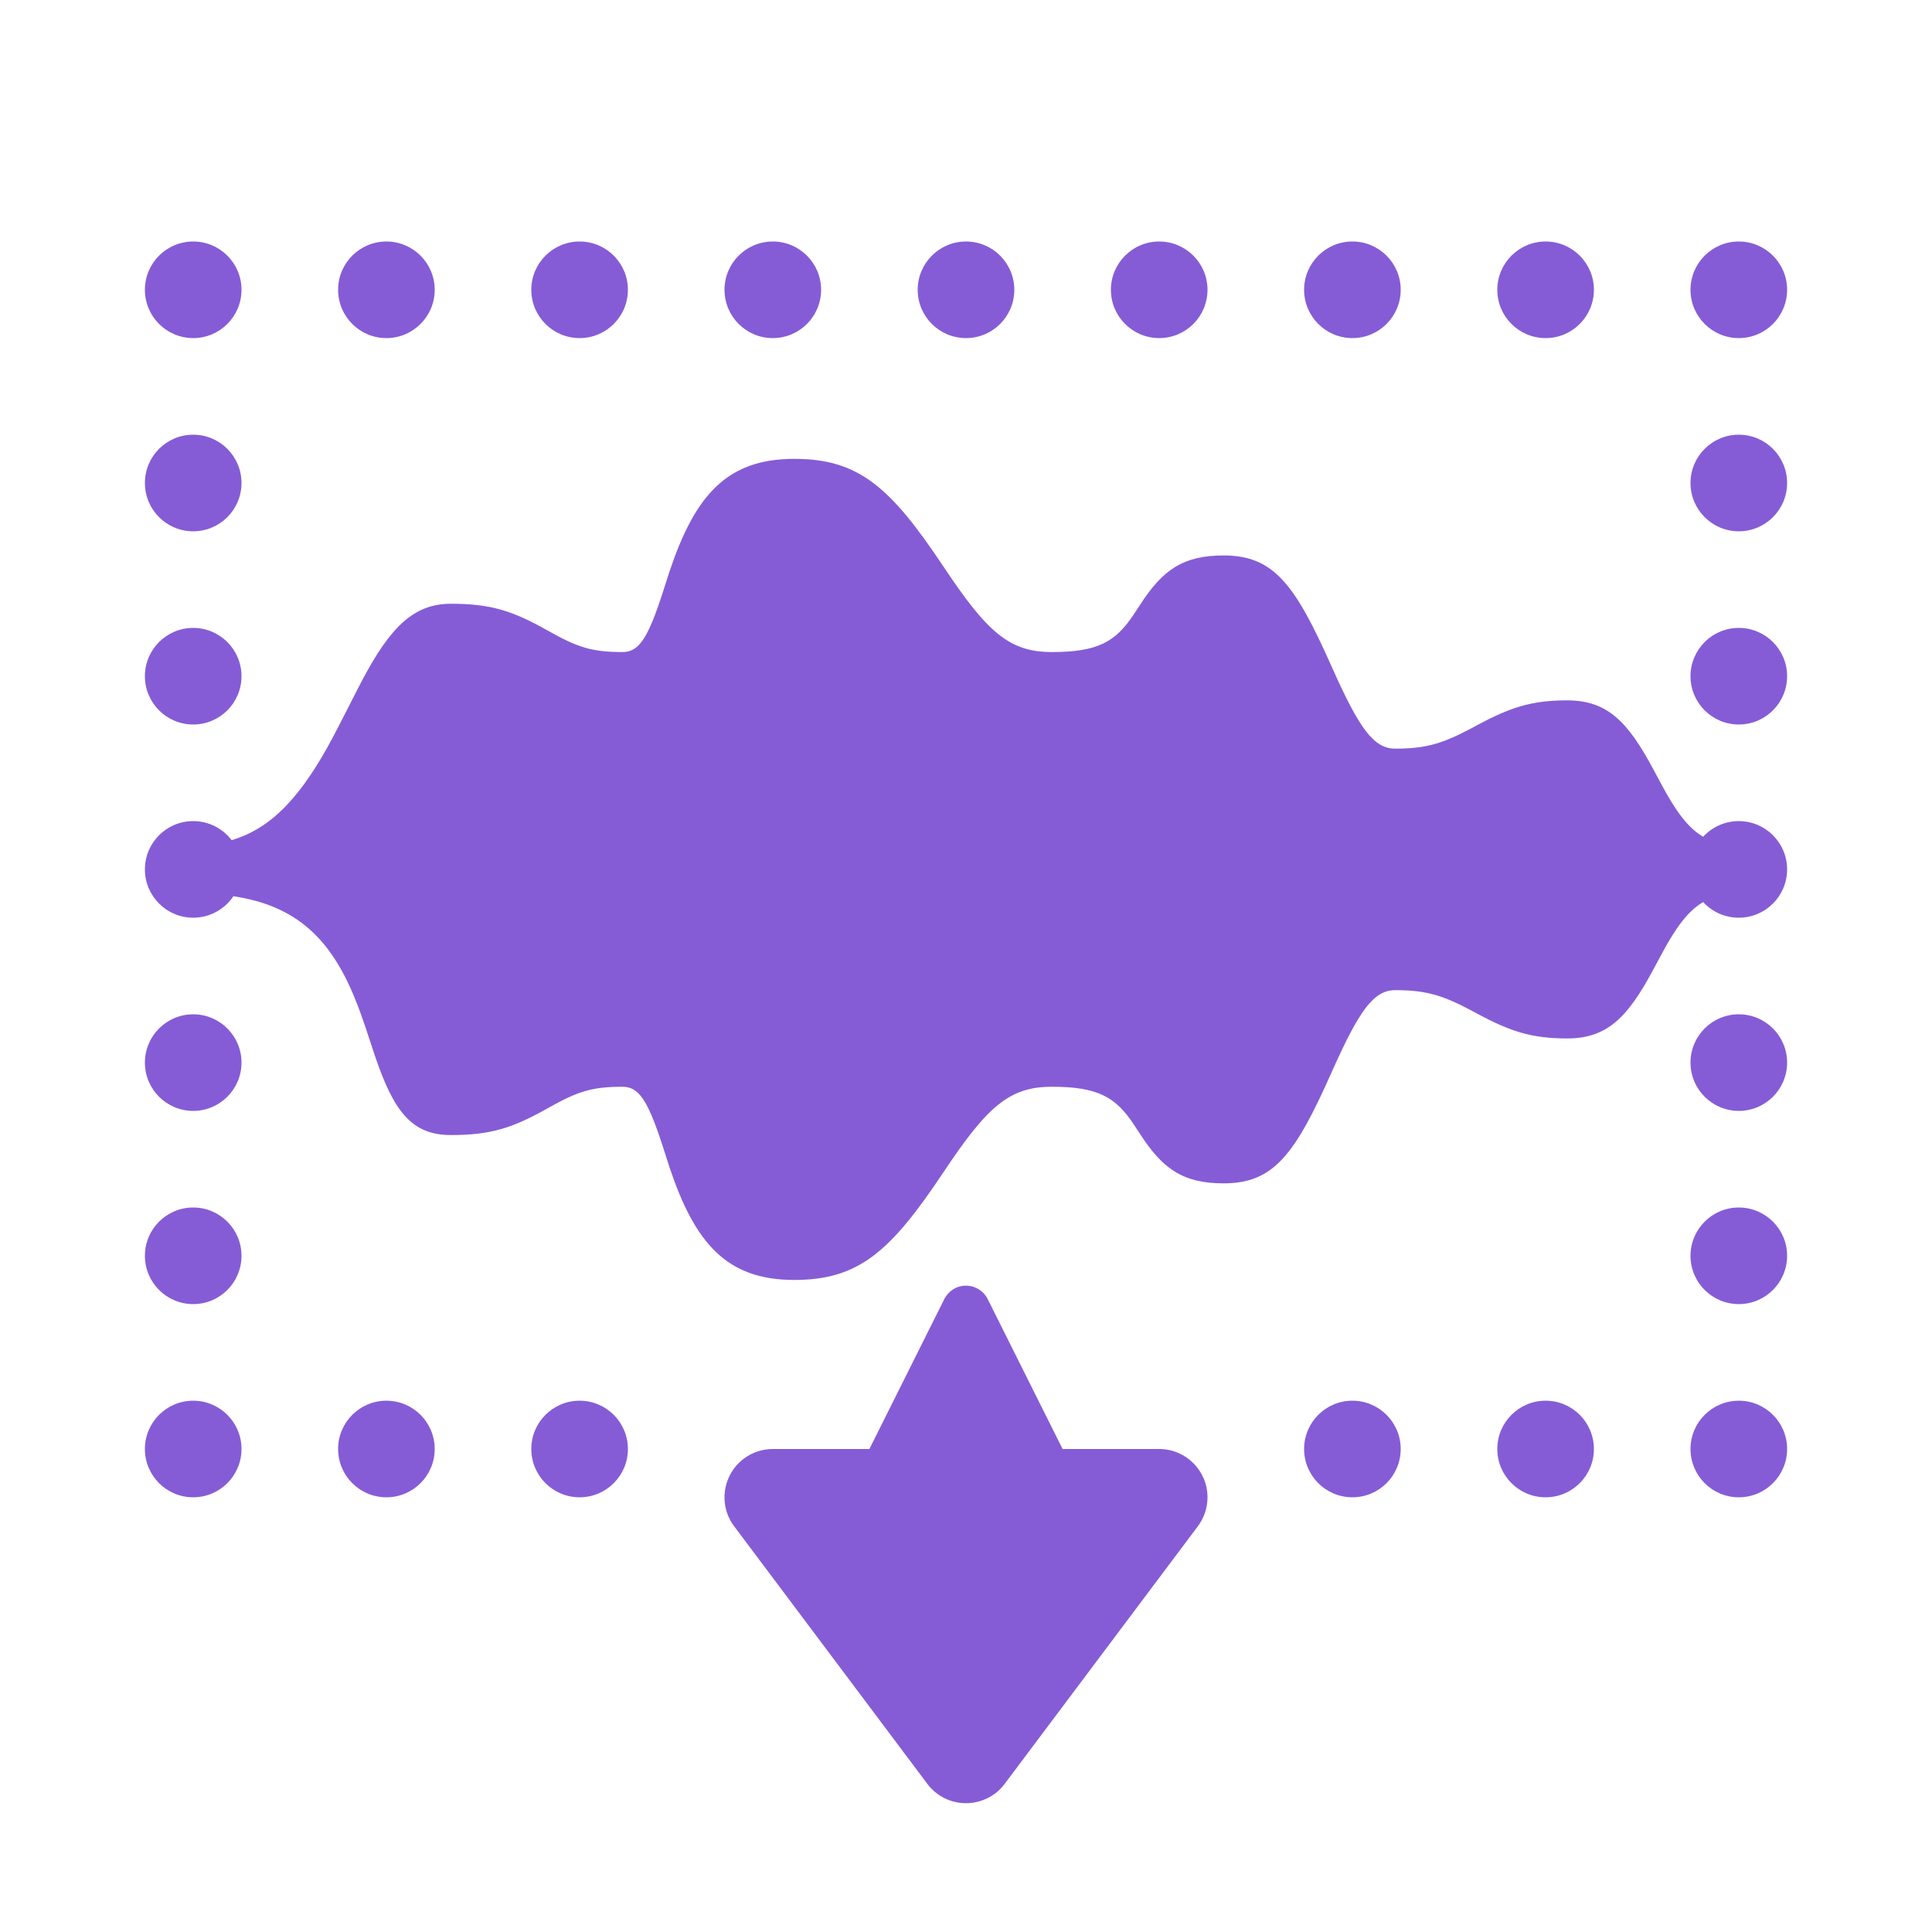
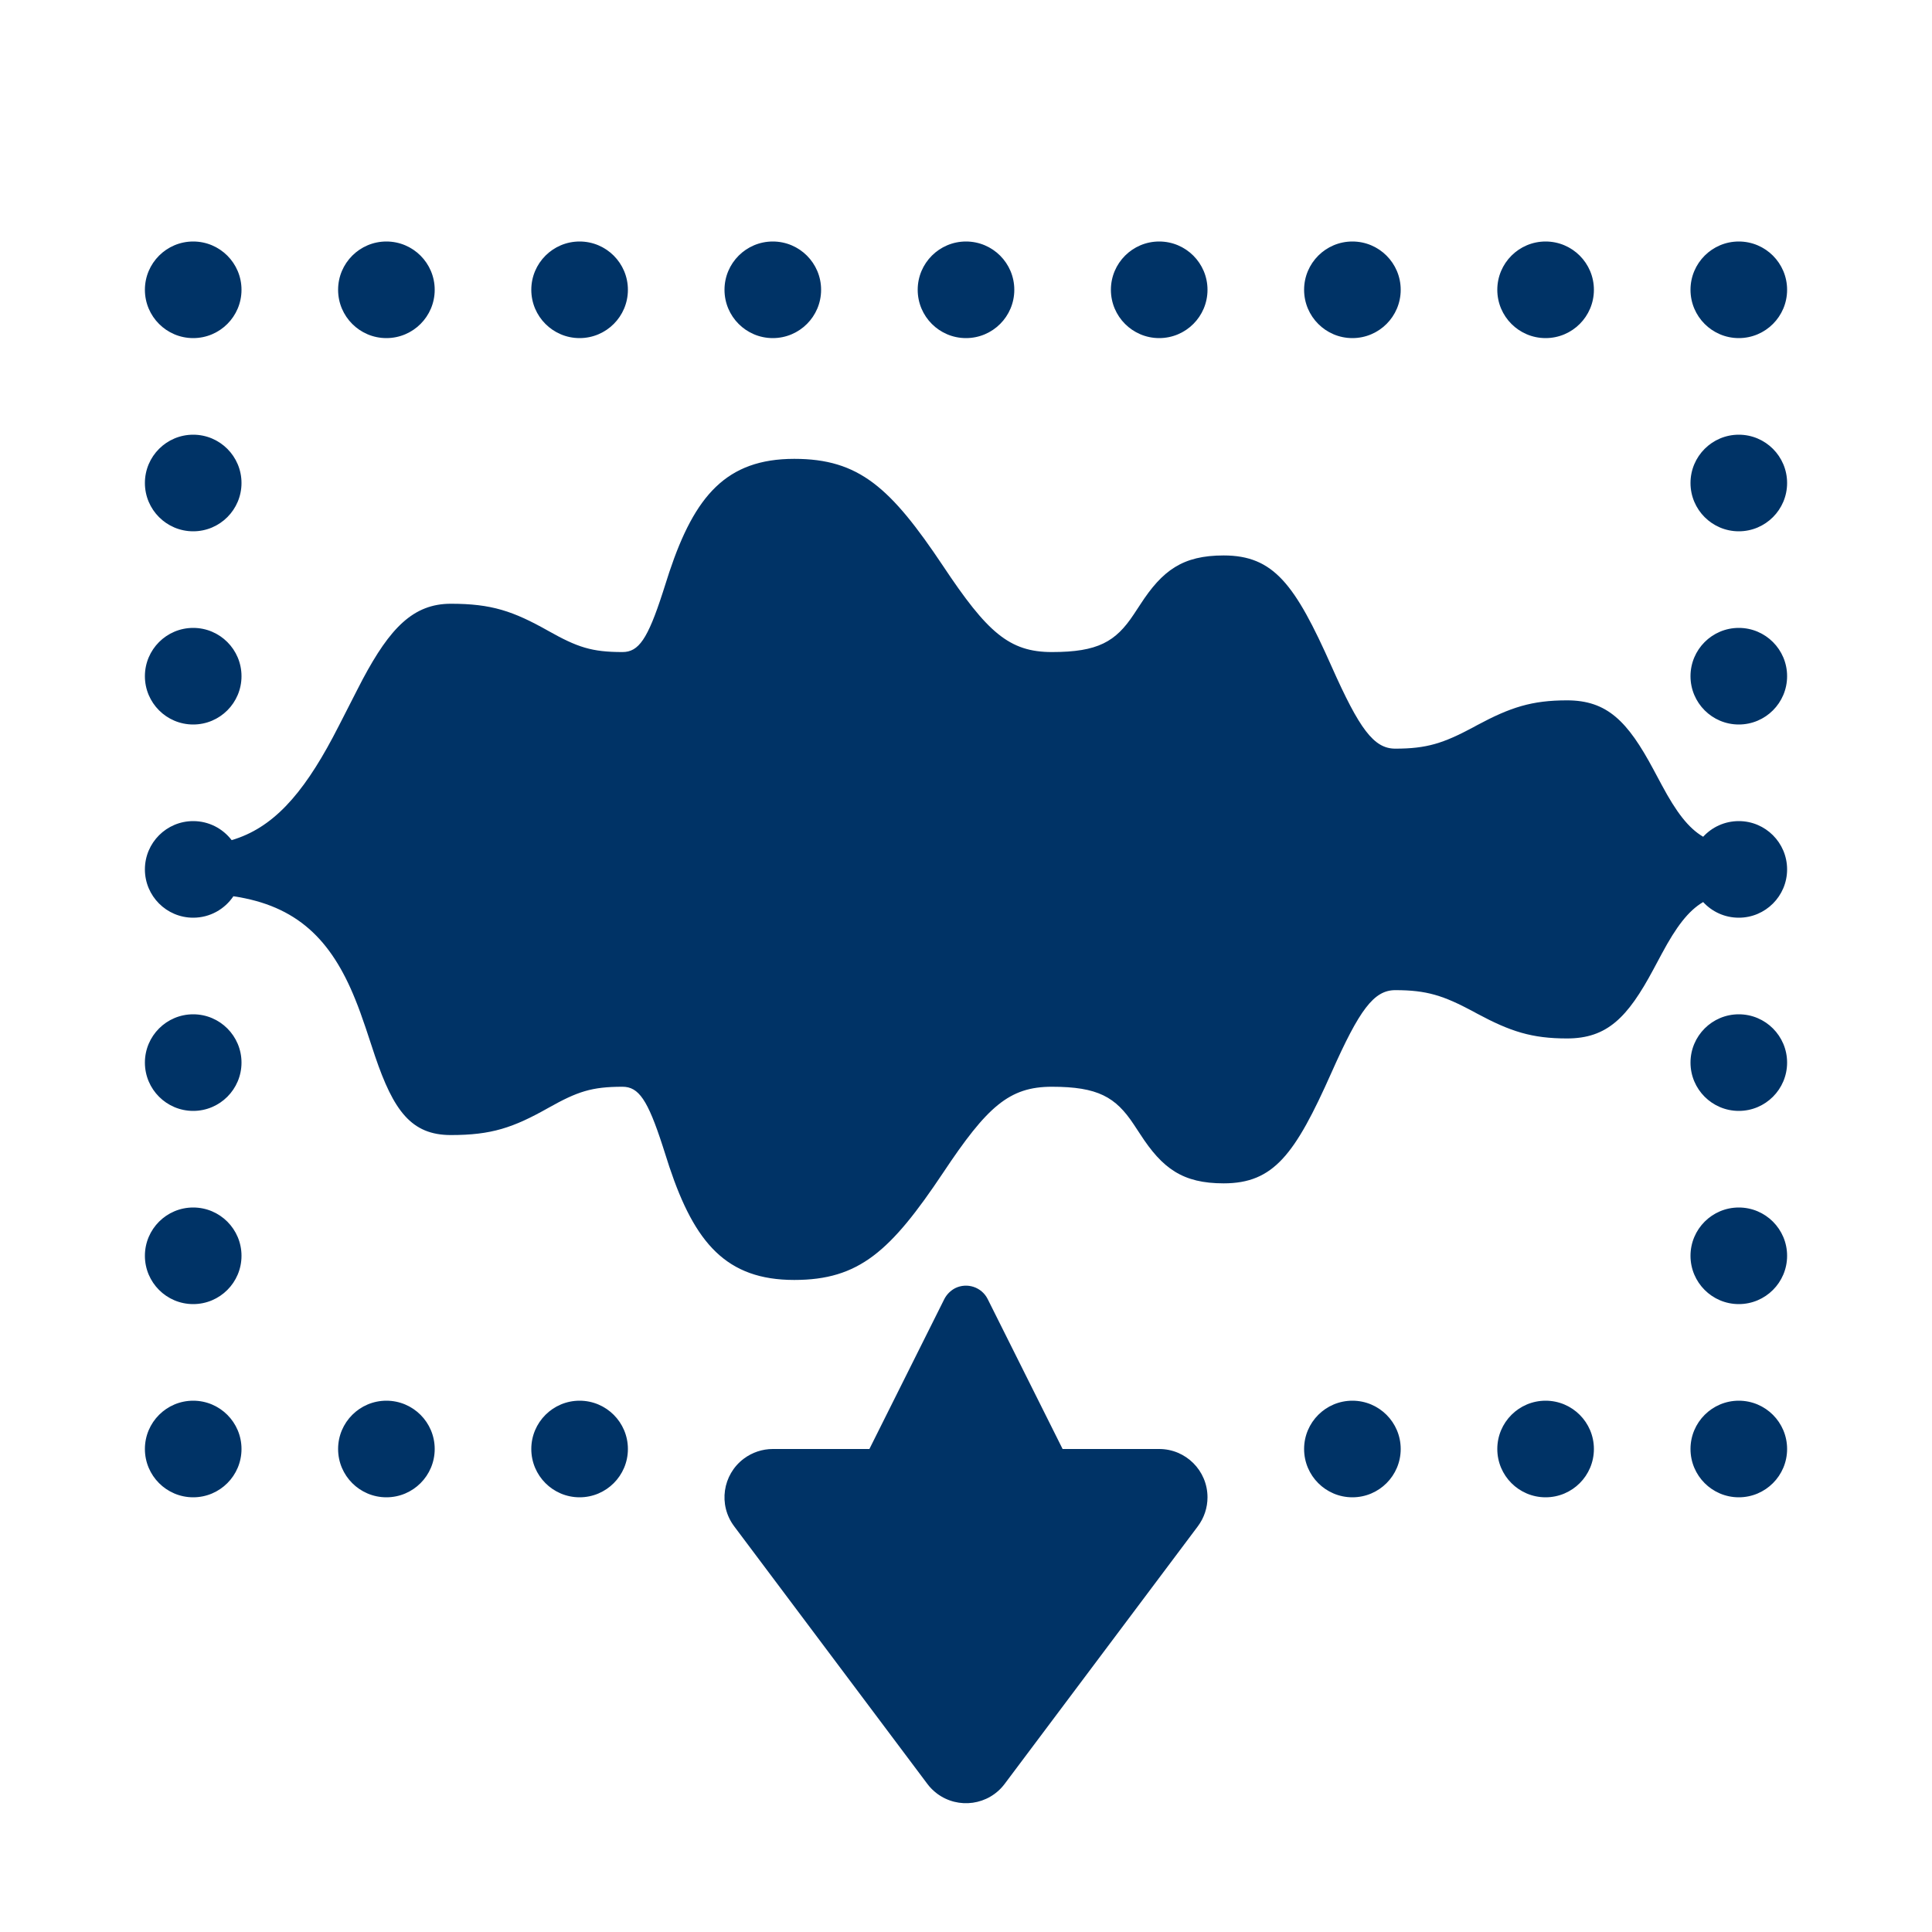
<svg xmlns="http://www.w3.org/2000/svg" width="20px" height="20px" viewBox="0 0 20 20" version="1.1">
  <g id="Sound/General/Paste" stroke="none" stroke-width="1" fill="none" fill-rule="evenodd">
-     <path d="M2.398,8.697 C2.82,8.573 3.127,8.231 3.446,7.632 C3.503,7.526 3.707,7.121 3.755,7.031 C4.037,6.502 4.278,6.25 4.667,6.25 C5.087,6.25 5.311,6.325 5.678,6.532 C5.977,6.7 6.124,6.75 6.444,6.75 C6.612,6.75 6.705,6.614 6.86,6.136 C6.893,6.031 6.912,5.974 6.929,5.921 C7.192,5.134 7.519,4.75 8.222,4.75 C8.892,4.75 9.219,5.045 9.764,5.861 C10.219,6.545 10.447,6.75 10.889,6.75 C11.366,6.75 11.549,6.643 11.736,6.361 C11.769,6.311 11.769,6.311 11.804,6.258 C12.033,5.904 12.243,5.75 12.667,5.75 C13.185,5.75 13.406,6.048 13.784,6.898 C14.073,7.548 14.222,7.75 14.444,7.75 C14.769,7.75 14.94,7.695 15.249,7.53 L15.291,7.507 C15.636,7.322 15.857,7.25 16.222,7.25 C16.637,7.25 16.849,7.466 17.116,7.965 C17.161,8.049 17.161,8.049 17.205,8.131 C17.351,8.403 17.476,8.571 17.631,8.662 C17.723,8.562 17.854,8.5 18,8.5 C18.276,8.5 18.5,8.724 18.5,9 C18.5,9.276 18.276,9.5 18,9.5 C17.854,9.5 17.723,9.438 17.631,9.338 C17.476,9.429 17.351,9.597 17.205,9.869 C17.161,9.951 17.161,9.951 17.116,10.035 C16.849,10.534 16.637,10.75 16.222,10.75 C15.857,10.75 15.636,10.678 15.291,10.493 L15.249,10.47 C14.94,10.305 14.769,10.25 14.444,10.25 C14.222,10.25 14.073,10.452 13.784,11.102 C13.406,11.952 13.185,12.25 12.667,12.25 C12.243,12.25 12.033,12.096 11.804,11.742 C11.769,11.689 11.769,11.689 11.736,11.639 C11.549,11.357 11.366,11.25 10.889,11.25 C10.447,11.25 10.219,11.455 9.764,12.139 C9.219,12.955 8.892,13.25 8.222,13.25 C7.519,13.25 7.192,12.866 6.929,12.079 C6.912,12.026 6.893,11.969 6.86,11.864 C6.705,11.386 6.612,11.25 6.444,11.25 C6.124,11.25 5.977,11.3 5.678,11.468 C5.311,11.675 5.087,11.75 4.667,11.75 C4.258,11.75 4.074,11.498 3.882,10.932 L3.785,10.639 C3.746,10.524 3.713,10.432 3.677,10.344 C3.428,9.726 3.073,9.375 2.416,9.278 C2.326,9.412 2.173,9.5 2,9.5 C1.724,9.5 1.5,9.276 1.5,9 C1.5,8.724 1.724,8.5 2,8.5 C2.162,8.5 2.306,8.577 2.398,8.697 Z M9,15 L9.776,13.447 C9.801,13.399 9.84,13.36 9.888,13.335 C10.012,13.274 10.162,13.324 10.224,13.447 L11,15 L12,15 C12.276,15 12.5,15.224 12.5,15.5 C12.5,15.608 12.465,15.713 12.4,15.8 L10.4,18.467 C10.234,18.688 9.921,18.732 9.7,18.567 C9.662,18.538 9.628,18.505 9.6,18.467 L7.6,15.8 C7.434,15.579 7.479,15.266 7.7,15.1 C7.787,15.035 7.892,15 8,15 L9,15 L9,15 Z M2,3.5 C1.724,3.5 1.5,3.276 1.5,3 C1.5,2.724 1.724,2.5 2,2.5 C2.276,2.5 2.5,2.724 2.5,3 C2.5,3.276 2.276,3.5 2,3.5 Z M4,3.5 C3.724,3.5 3.5,3.276 3.5,3 C3.5,2.724 3.724,2.5 4,2.5 C4.276,2.5 4.5,2.724 4.5,3 C4.5,3.276 4.276,3.5 4,3.5 Z M6,3.5 C5.724,3.5 5.5,3.276 5.5,3 C5.5,2.724 5.724,2.5 6,2.5 C6.276,2.5 6.5,2.724 6.5,3 C6.5,3.276 6.276,3.5 6,3.5 Z M8,3.5 C7.724,3.5 7.5,3.276 7.5,3 C7.5,2.724 7.724,2.5 8,2.5 C8.276,2.5 8.5,2.724 8.5,3 C8.5,3.276 8.276,3.5 8,3.5 Z M10,3.5 C9.724,3.5 9.5,3.276 9.5,3 C9.5,2.724 9.724,2.5 10,2.5 C10.276,2.5 10.5,2.724 10.5,3 C10.5,3.276 10.276,3.5 10,3.5 Z M12,3.5 C11.724,3.5 11.5,3.276 11.5,3 C11.5,2.724 11.724,2.5 12,2.5 C12.276,2.5 12.5,2.724 12.5,3 C12.5,3.276 12.276,3.5 12,3.5 Z M14,3.5 C13.724,3.5 13.5,3.276 13.5,3 C13.5,2.724 13.724,2.5 14,2.5 C14.276,2.5 14.5,2.724 14.5,3 C14.5,3.276 14.276,3.5 14,3.5 Z M16,3.5 C15.724,3.5 15.5,3.276 15.5,3 C15.5,2.724 15.724,2.5 16,2.5 C16.276,2.5 16.5,2.724 16.5,3 C16.5,3.276 16.276,3.5 16,3.5 Z M18,3.5 C17.724,3.5 17.5,3.276 17.5,3 C17.5,2.724 17.724,2.5 18,2.5 C18.276,2.5 18.5,2.724 18.5,3 C18.5,3.276 18.276,3.5 18,3.5 Z M18,5.5 C17.724,5.5 17.5,5.276 17.5,5 C17.5,4.724 17.724,4.5 18,4.5 C18.276,4.5 18.5,4.724 18.5,5 C18.5,5.276 18.276,5.5 18,5.5 Z M18,7.5 C17.724,7.5 17.5,7.276 17.5,7 C17.5,6.724 17.724,6.5 18,6.5 C18.276,6.5 18.5,6.724 18.5,7 C18.5,7.276 18.276,7.5 18,7.5 Z M18,11.5 C17.724,11.5 17.5,11.276 17.5,11 C17.5,10.724 17.724,10.5 18,10.5 C18.276,10.5 18.5,10.724 18.5,11 C18.5,11.276 18.276,11.5 18,11.5 Z M18,13.5 C17.724,13.5 17.5,13.276 17.5,13 C17.5,12.724 17.724,12.5 18,12.5 C18.276,12.5 18.5,12.724 18.5,13 C18.5,13.276 18.276,13.5 18,13.5 Z M18,15.5 C17.724,15.5 17.5,15.276 17.5,15 C17.5,14.724 17.724,14.5 18,14.5 C18.276,14.5 18.5,14.724 18.5,15 C18.5,15.276 18.276,15.5 18,15.5 Z M16,15.5 C15.724,15.5 15.5,15.276 15.5,15 C15.5,14.724 15.724,14.5 16,14.5 C16.276,14.5 16.5,14.724 16.5,15 C16.5,15.276 16.276,15.5 16,15.5 Z M14,15.5 C13.724,15.5 13.5,15.276 13.5,15 C13.5,14.724 13.724,14.5 14,14.5 C14.276,14.5 14.5,14.724 14.5,15 C14.5,15.276 14.276,15.5 14,15.5 Z M4,15.5 C3.724,15.5 3.5,15.276 3.5,15 C3.5,14.724 3.724,14.5 4,14.5 C4.276,14.5 4.5,14.724 4.5,15 C4.5,15.276 4.276,15.5 4,15.5 Z M6,15.5 C5.724,15.5 5.5,15.276 5.5,15 C5.5,14.724 5.724,14.5 6,14.5 C6.276,14.5 6.5,14.724 6.5,15 C6.5,15.276 6.276,15.5 6,15.5 Z M2,15.5 C1.724,15.5 1.5,15.276 1.5,15 C1.5,14.724 1.724,14.5 2,14.5 C2.276,14.5 2.5,14.724 2.5,15 C2.5,15.276 2.276,15.5 2,15.5 Z M2,13.5 C1.724,13.5 1.5,13.276 1.5,13 C1.5,12.724 1.724,12.5 2,12.5 C2.276,12.5 2.5,12.724 2.5,13 C2.5,13.276 2.276,13.5 2,13.5 Z M2,11.5 C1.724,11.5 1.5,11.276 1.5,11 C1.5,10.724 1.724,10.5 2,10.5 C2.276,10.5 2.5,10.724 2.5,11 C2.5,11.276 2.276,11.5 2,11.5 Z M2,7.5 C1.724,7.5 1.5,7.276 1.5,7 C1.5,6.724 1.724,6.5 2,6.5 C2.276,6.5 2.5,6.724 2.5,7 C2.5,7.276 2.276,7.5 2,7.5 Z M2,5.5 C1.724,5.5 1.5,5.276 1.5,5 C1.5,4.724 1.724,4.5 2,4.5 C2.276,4.5 2.5,4.724 2.5,5 C2.5,5.276 2.276,5.5 2,5.5 Z" id="Shape" fill="#855CD6" fill-rule="nonzero" />
+     <path d="M2.398,8.697 C2.82,8.573 3.127,8.231 3.446,7.632 C3.503,7.526 3.707,7.121 3.755,7.031 C4.037,6.502 4.278,6.25 4.667,6.25 C5.087,6.25 5.311,6.325 5.678,6.532 C5.977,6.7 6.124,6.75 6.444,6.75 C6.612,6.75 6.705,6.614 6.86,6.136 C6.893,6.031 6.912,5.974 6.929,5.921 C7.192,5.134 7.519,4.75 8.222,4.75 C8.892,4.75 9.219,5.045 9.764,5.861 C10.219,6.545 10.447,6.75 10.889,6.75 C11.366,6.75 11.549,6.643 11.736,6.361 C11.769,6.311 11.769,6.311 11.804,6.258 C12.033,5.904 12.243,5.75 12.667,5.75 C13.185,5.75 13.406,6.048 13.784,6.898 C14.073,7.548 14.222,7.75 14.444,7.75 C14.769,7.75 14.94,7.695 15.249,7.53 L15.291,7.507 C15.636,7.322 15.857,7.25 16.222,7.25 C16.637,7.25 16.849,7.466 17.116,7.965 C17.161,8.049 17.161,8.049 17.205,8.131 C17.351,8.403 17.476,8.571 17.631,8.662 C17.723,8.562 17.854,8.5 18,8.5 C18.276,8.5 18.5,8.724 18.5,9 C18.5,9.276 18.276,9.5 18,9.5 C17.854,9.5 17.723,9.438 17.631,9.338 C17.476,9.429 17.351,9.597 17.205,9.869 C17.161,9.951 17.161,9.951 17.116,10.035 C16.849,10.534 16.637,10.75 16.222,10.75 C15.857,10.75 15.636,10.678 15.291,10.493 L15.249,10.47 C14.94,10.305 14.769,10.25 14.444,10.25 C14.222,10.25 14.073,10.452 13.784,11.102 C13.406,11.952 13.185,12.25 12.667,12.25 C12.243,12.25 12.033,12.096 11.804,11.742 C11.769,11.689 11.769,11.689 11.736,11.639 C11.549,11.357 11.366,11.25 10.889,11.25 C10.447,11.25 10.219,11.455 9.764,12.139 C9.219,12.955 8.892,13.25 8.222,13.25 C7.519,13.25 7.192,12.866 6.929,12.079 C6.912,12.026 6.893,11.969 6.86,11.864 C6.705,11.386 6.612,11.25 6.444,11.25 C6.124,11.25 5.977,11.3 5.678,11.468 C5.311,11.675 5.087,11.75 4.667,11.75 C4.258,11.75 4.074,11.498 3.882,10.932 L3.785,10.639 C3.746,10.524 3.713,10.432 3.677,10.344 C3.428,9.726 3.073,9.375 2.416,9.278 C2.326,9.412 2.173,9.5 2,9.5 C1.724,9.5 1.5,9.276 1.5,9 C1.5,8.724 1.724,8.5 2,8.5 C2.162,8.5 2.306,8.577 2.398,8.697 Z M9,15 L9.776,13.447 C9.801,13.399 9.84,13.36 9.888,13.335 C10.012,13.274 10.162,13.324 10.224,13.447 L11,15 L12,15 C12.276,15 12.5,15.224 12.5,15.5 C12.5,15.608 12.465,15.713 12.4,15.8 L10.4,18.467 C10.234,18.688 9.921,18.732 9.7,18.567 C9.662,18.538 9.628,18.505 9.6,18.467 L7.6,15.8 C7.434,15.579 7.479,15.266 7.7,15.1 C7.787,15.035 7.892,15 8,15 L9,15 L9,15 Z M2,3.5 C1.724,3.5 1.5,3.276 1.5,3 C1.5,2.724 1.724,2.5 2,2.5 C2.276,2.5 2.5,2.724 2.5,3 C2.5,3.276 2.276,3.5 2,3.5 Z M4,3.5 C3.724,3.5 3.5,3.276 3.5,3 C3.5,2.724 3.724,2.5 4,2.5 C4.276,2.5 4.5,2.724 4.5,3 C4.5,3.276 4.276,3.5 4,3.5 Z M6,3.5 C5.724,3.5 5.5,3.276 5.5,3 C5.5,2.724 5.724,2.5 6,2.5 C6.276,2.5 6.5,2.724 6.5,3 C6.5,3.276 6.276,3.5 6,3.5 Z M8,3.5 C7.724,3.5 7.5,3.276 7.5,3 C7.5,2.724 7.724,2.5 8,2.5 C8.276,2.5 8.5,2.724 8.5,3 C8.5,3.276 8.276,3.5 8,3.5 Z M10,3.5 C9.724,3.5 9.5,3.276 9.5,3 C9.5,2.724 9.724,2.5 10,2.5 C10.276,2.5 10.5,2.724 10.5,3 C10.5,3.276 10.276,3.5 10,3.5 Z M12,3.5 C11.724,3.5 11.5,3.276 11.5,3 C11.5,2.724 11.724,2.5 12,2.5 C12.276,2.5 12.5,2.724 12.5,3 C12.5,3.276 12.276,3.5 12,3.5 Z M14,3.5 C13.724,3.5 13.5,3.276 13.5,3 C13.5,2.724 13.724,2.5 14,2.5 C14.276,2.5 14.5,2.724 14.5,3 C14.5,3.276 14.276,3.5 14,3.5 Z M16,3.5 C15.724,3.5 15.5,3.276 15.5,3 C15.5,2.724 15.724,2.5 16,2.5 C16.276,2.5 16.5,2.724 16.5,3 C16.5,3.276 16.276,3.5 16,3.5 Z M18,3.5 C17.724,3.5 17.5,3.276 17.5,3 C17.5,2.724 17.724,2.5 18,2.5 C18.276,2.5 18.5,2.724 18.5,3 C18.5,3.276 18.276,3.5 18,3.5 Z M18,5.5 C17.724,5.5 17.5,5.276 17.5,5 C17.5,4.724 17.724,4.5 18,4.5 C18.276,4.5 18.5,4.724 18.5,5 C18.5,5.276 18.276,5.5 18,5.5 Z M18,7.5 C17.724,7.5 17.5,7.276 17.5,7 C17.5,6.724 17.724,6.5 18,6.5 C18.276,6.5 18.5,6.724 18.5,7 C18.5,7.276 18.276,7.5 18,7.5 Z M18,11.5 C17.724,11.5 17.5,11.276 17.5,11 C17.5,10.724 17.724,10.5 18,10.5 C18.276,10.5 18.5,10.724 18.5,11 C18.5,11.276 18.276,11.5 18,11.5 Z M18,13.5 C17.724,13.5 17.5,13.276 17.5,13 C17.5,12.724 17.724,12.5 18,12.5 C18.276,12.5 18.5,12.724 18.5,13 C18.5,13.276 18.276,13.5 18,13.5 Z M18,15.5 C17.724,15.5 17.5,15.276 17.5,15 C17.5,14.724 17.724,14.5 18,14.5 C18.276,14.5 18.5,14.724 18.5,15 C18.5,15.276 18.276,15.5 18,15.5 Z M16,15.5 C15.724,15.5 15.5,15.276 15.5,15 C15.5,14.724 15.724,14.5 16,14.5 C16.276,14.5 16.5,14.724 16.5,15 C16.5,15.276 16.276,15.5 16,15.5 Z M14,15.5 C13.724,15.5 13.5,15.276 13.5,15 C13.5,14.724 13.724,14.5 14,14.5 C14.276,14.5 14.5,14.724 14.5,15 C14.5,15.276 14.276,15.5 14,15.5 Z M4,15.5 C3.724,15.5 3.5,15.276 3.5,15 C3.5,14.724 3.724,14.5 4,14.5 C4.276,14.5 4.5,14.724 4.5,15 C4.5,15.276 4.276,15.5 4,15.5 Z M6,15.5 C5.724,15.5 5.5,15.276 5.5,15 C5.5,14.724 5.724,14.5 6,14.5 C6.276,14.5 6.5,14.724 6.5,15 C6.5,15.276 6.276,15.5 6,15.5 Z M2,15.5 C1.724,15.5 1.5,15.276 1.5,15 C1.5,14.724 1.724,14.5 2,14.5 C2.276,14.5 2.5,14.724 2.5,15 C2.5,15.276 2.276,15.5 2,15.5 Z M2,13.5 C1.724,13.5 1.5,13.276 1.5,13 C1.5,12.724 1.724,12.5 2,12.5 C2.276,12.5 2.5,12.724 2.5,13 C2.5,13.276 2.276,13.5 2,13.5 Z M2,11.5 C1.724,11.5 1.5,11.276 1.5,11 C1.5,10.724 1.724,10.5 2,10.5 C2.276,10.5 2.5,10.724 2.5,11 C2.5,11.276 2.276,11.5 2,11.5 Z M2,7.5 C1.724,7.5 1.5,7.276 1.5,7 C1.5,6.724 1.724,6.5 2,6.5 C2.276,6.5 2.5,6.724 2.5,7 C2.5,7.276 2.276,7.5 2,7.5 Z M2,5.5 C1.724,5.5 1.5,5.276 1.5,5 C1.5,4.724 1.724,4.5 2,4.5 C2.276,4.5 2.5,4.724 2.5,5 C2.5,5.276 2.276,5.5 2,5.5 Z" id="Shape" fill="#003366" fill-rule="nonzero" />
  </g>
</svg>
